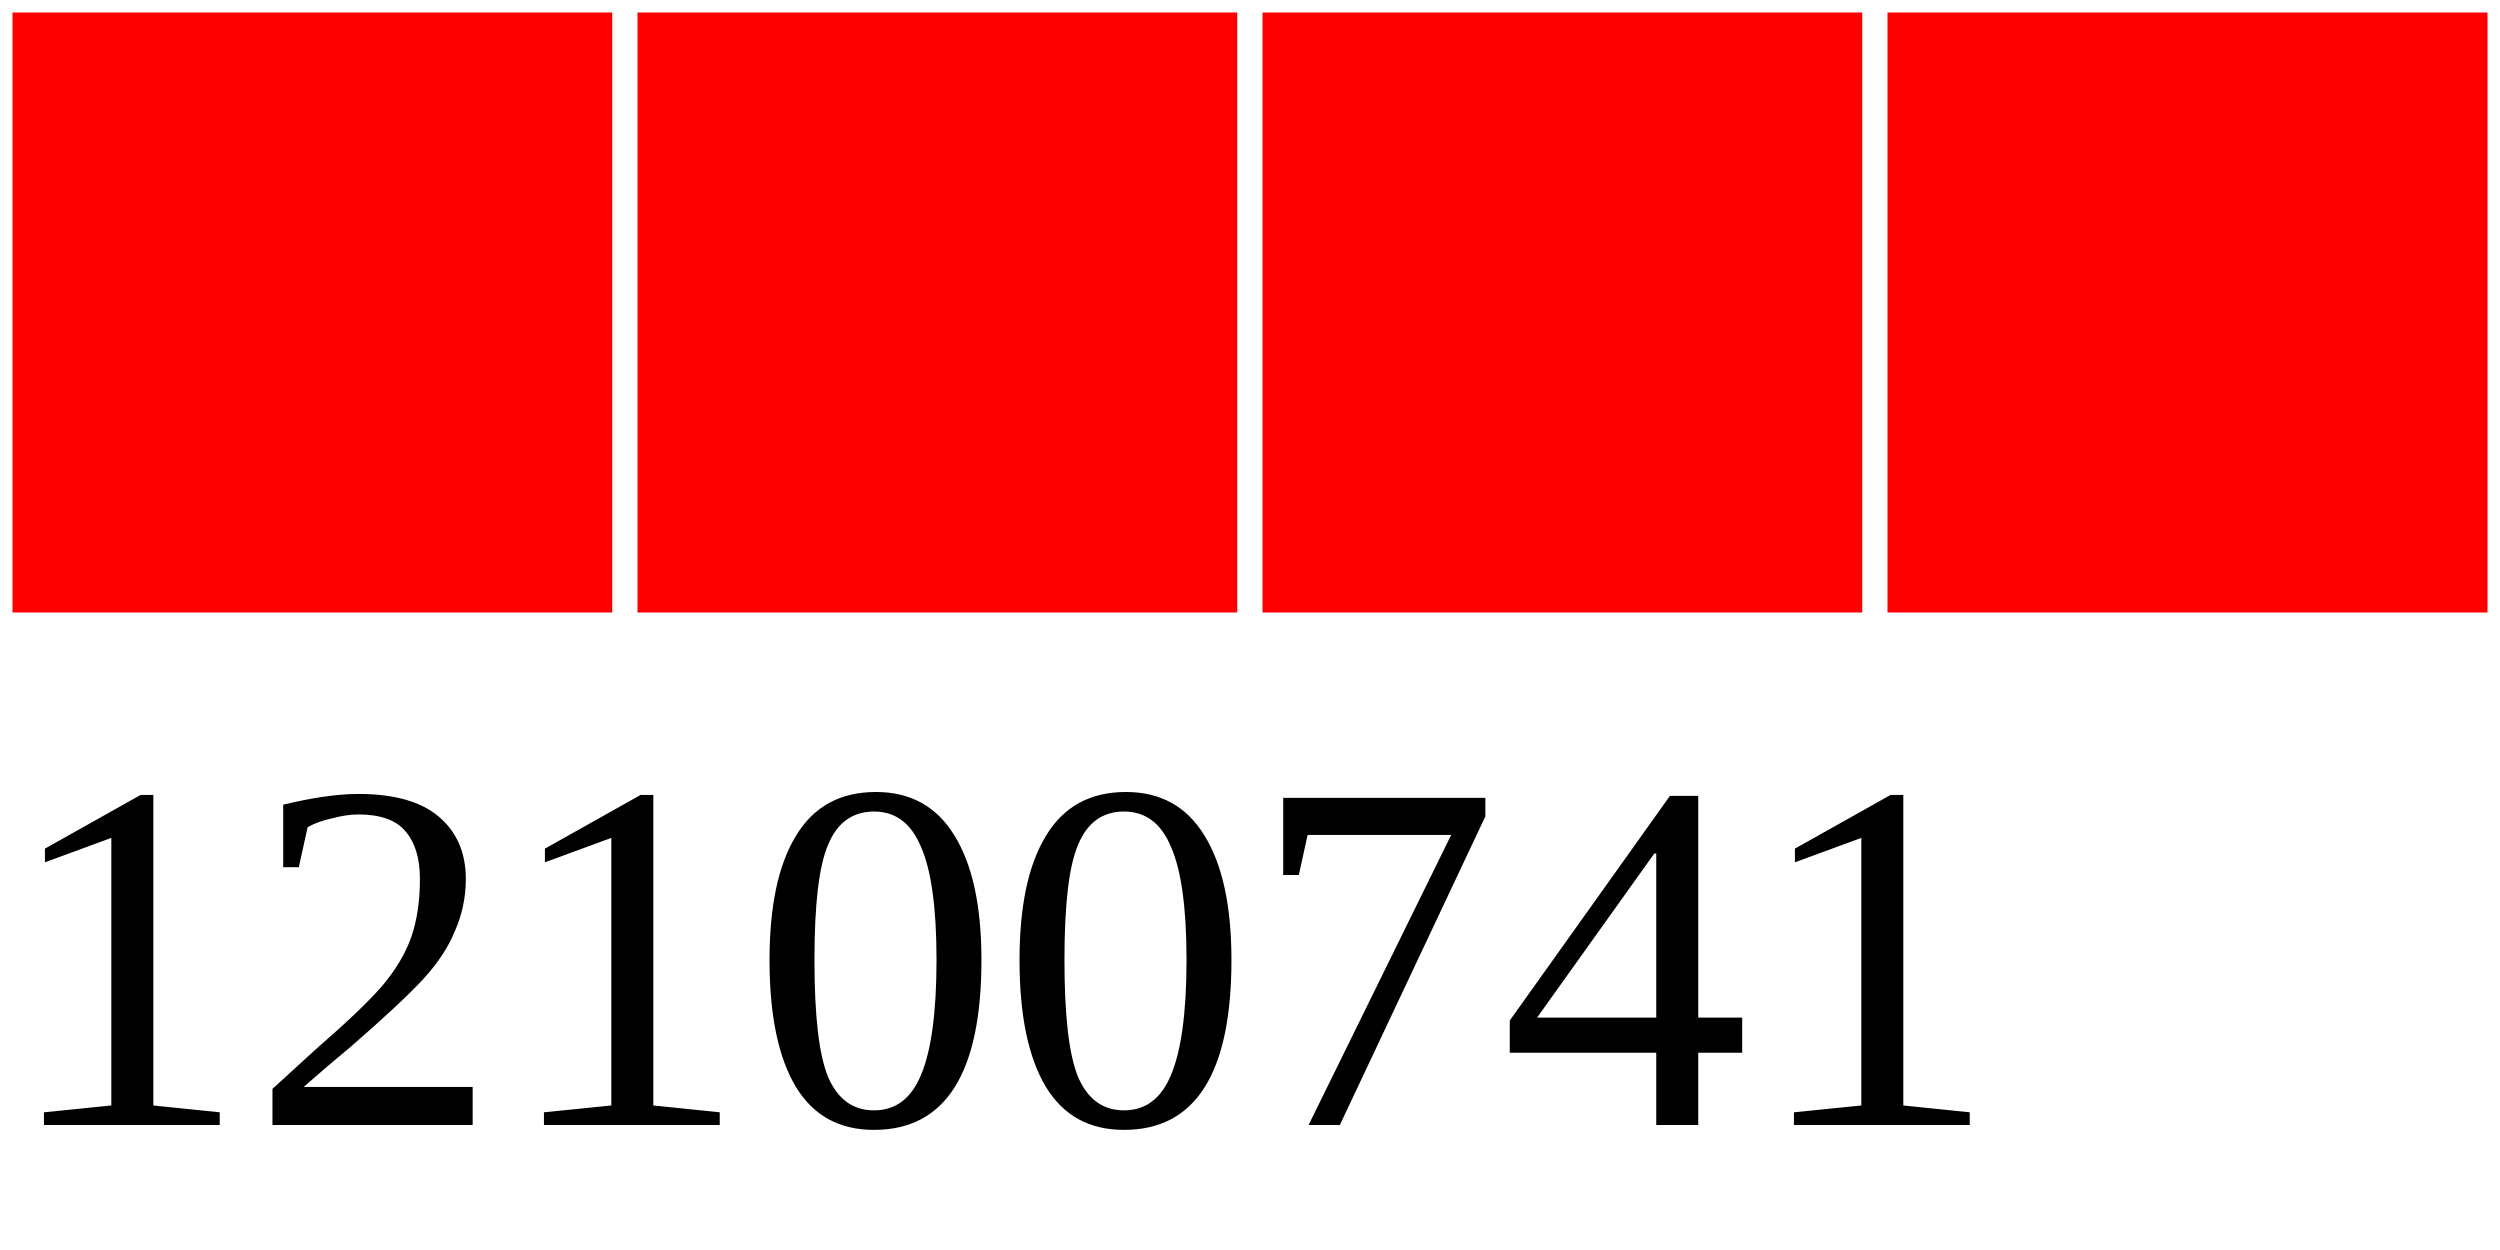
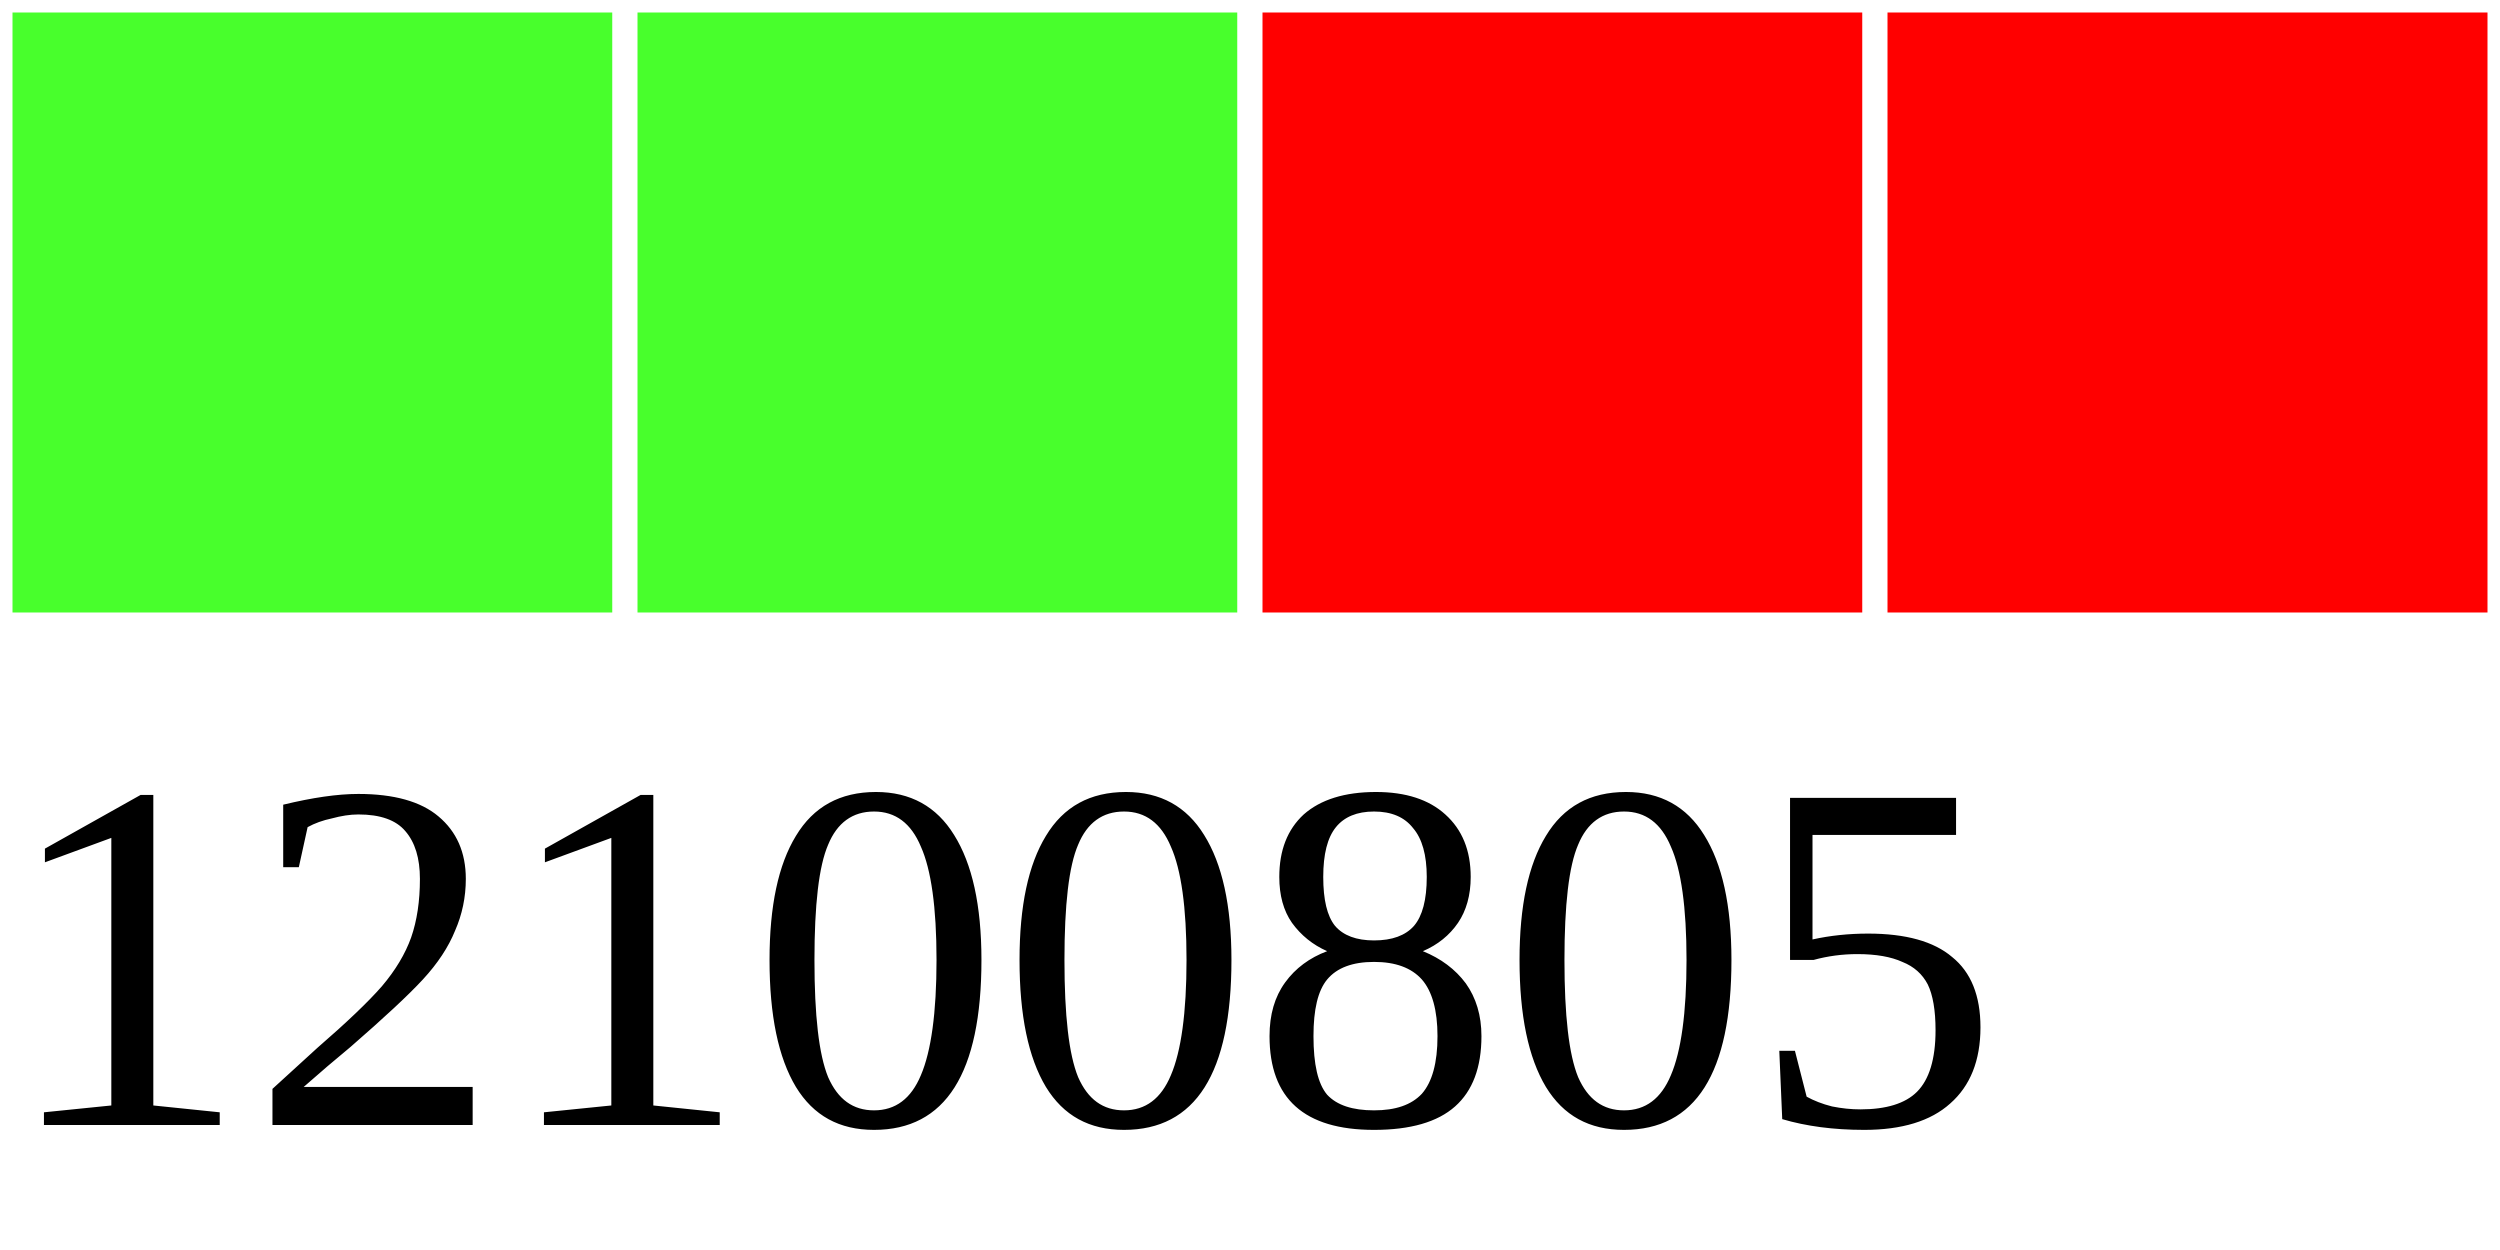
<svg xmlns="http://www.w3.org/2000/svg" width="40" height="20">
  <g>
-     <rect width="10" height="10" style="fill:#FF0000;stroke-width:0.4;stroke:rgb(255,255,255)" x="0" />
-     <rect width="10" height="10" style="fill:#FF0000;stroke-width:0.4;stroke:rgb(255,255,255)" x="10" />
+     <rect width="10" height="10" style="fill:#48FF2C;stroke-width:0.4;stroke:rgb(255,255,255)" x="0" />
+     <rect width="10" height="10" style="fill:#48FF2C;stroke-width:0.4;stroke:rgb(255,255,255)" x="10" />
    <rect width="10" height="10" style="fill:#FF0000;stroke-width:0.4;stroke:rgb(255,255,255)" x="20" />
    <rect width="10" height="10" style="fill:#FF0000;stroke-width:0.4;stroke:rgb(255,255,255)" x="30" />
-     <text x="0" y="18" fill="black" font-size="8">12100741</text>
+     <text x="0" y="18" fill="black" font-size="8">12100805</text>
  </g>
</svg>
